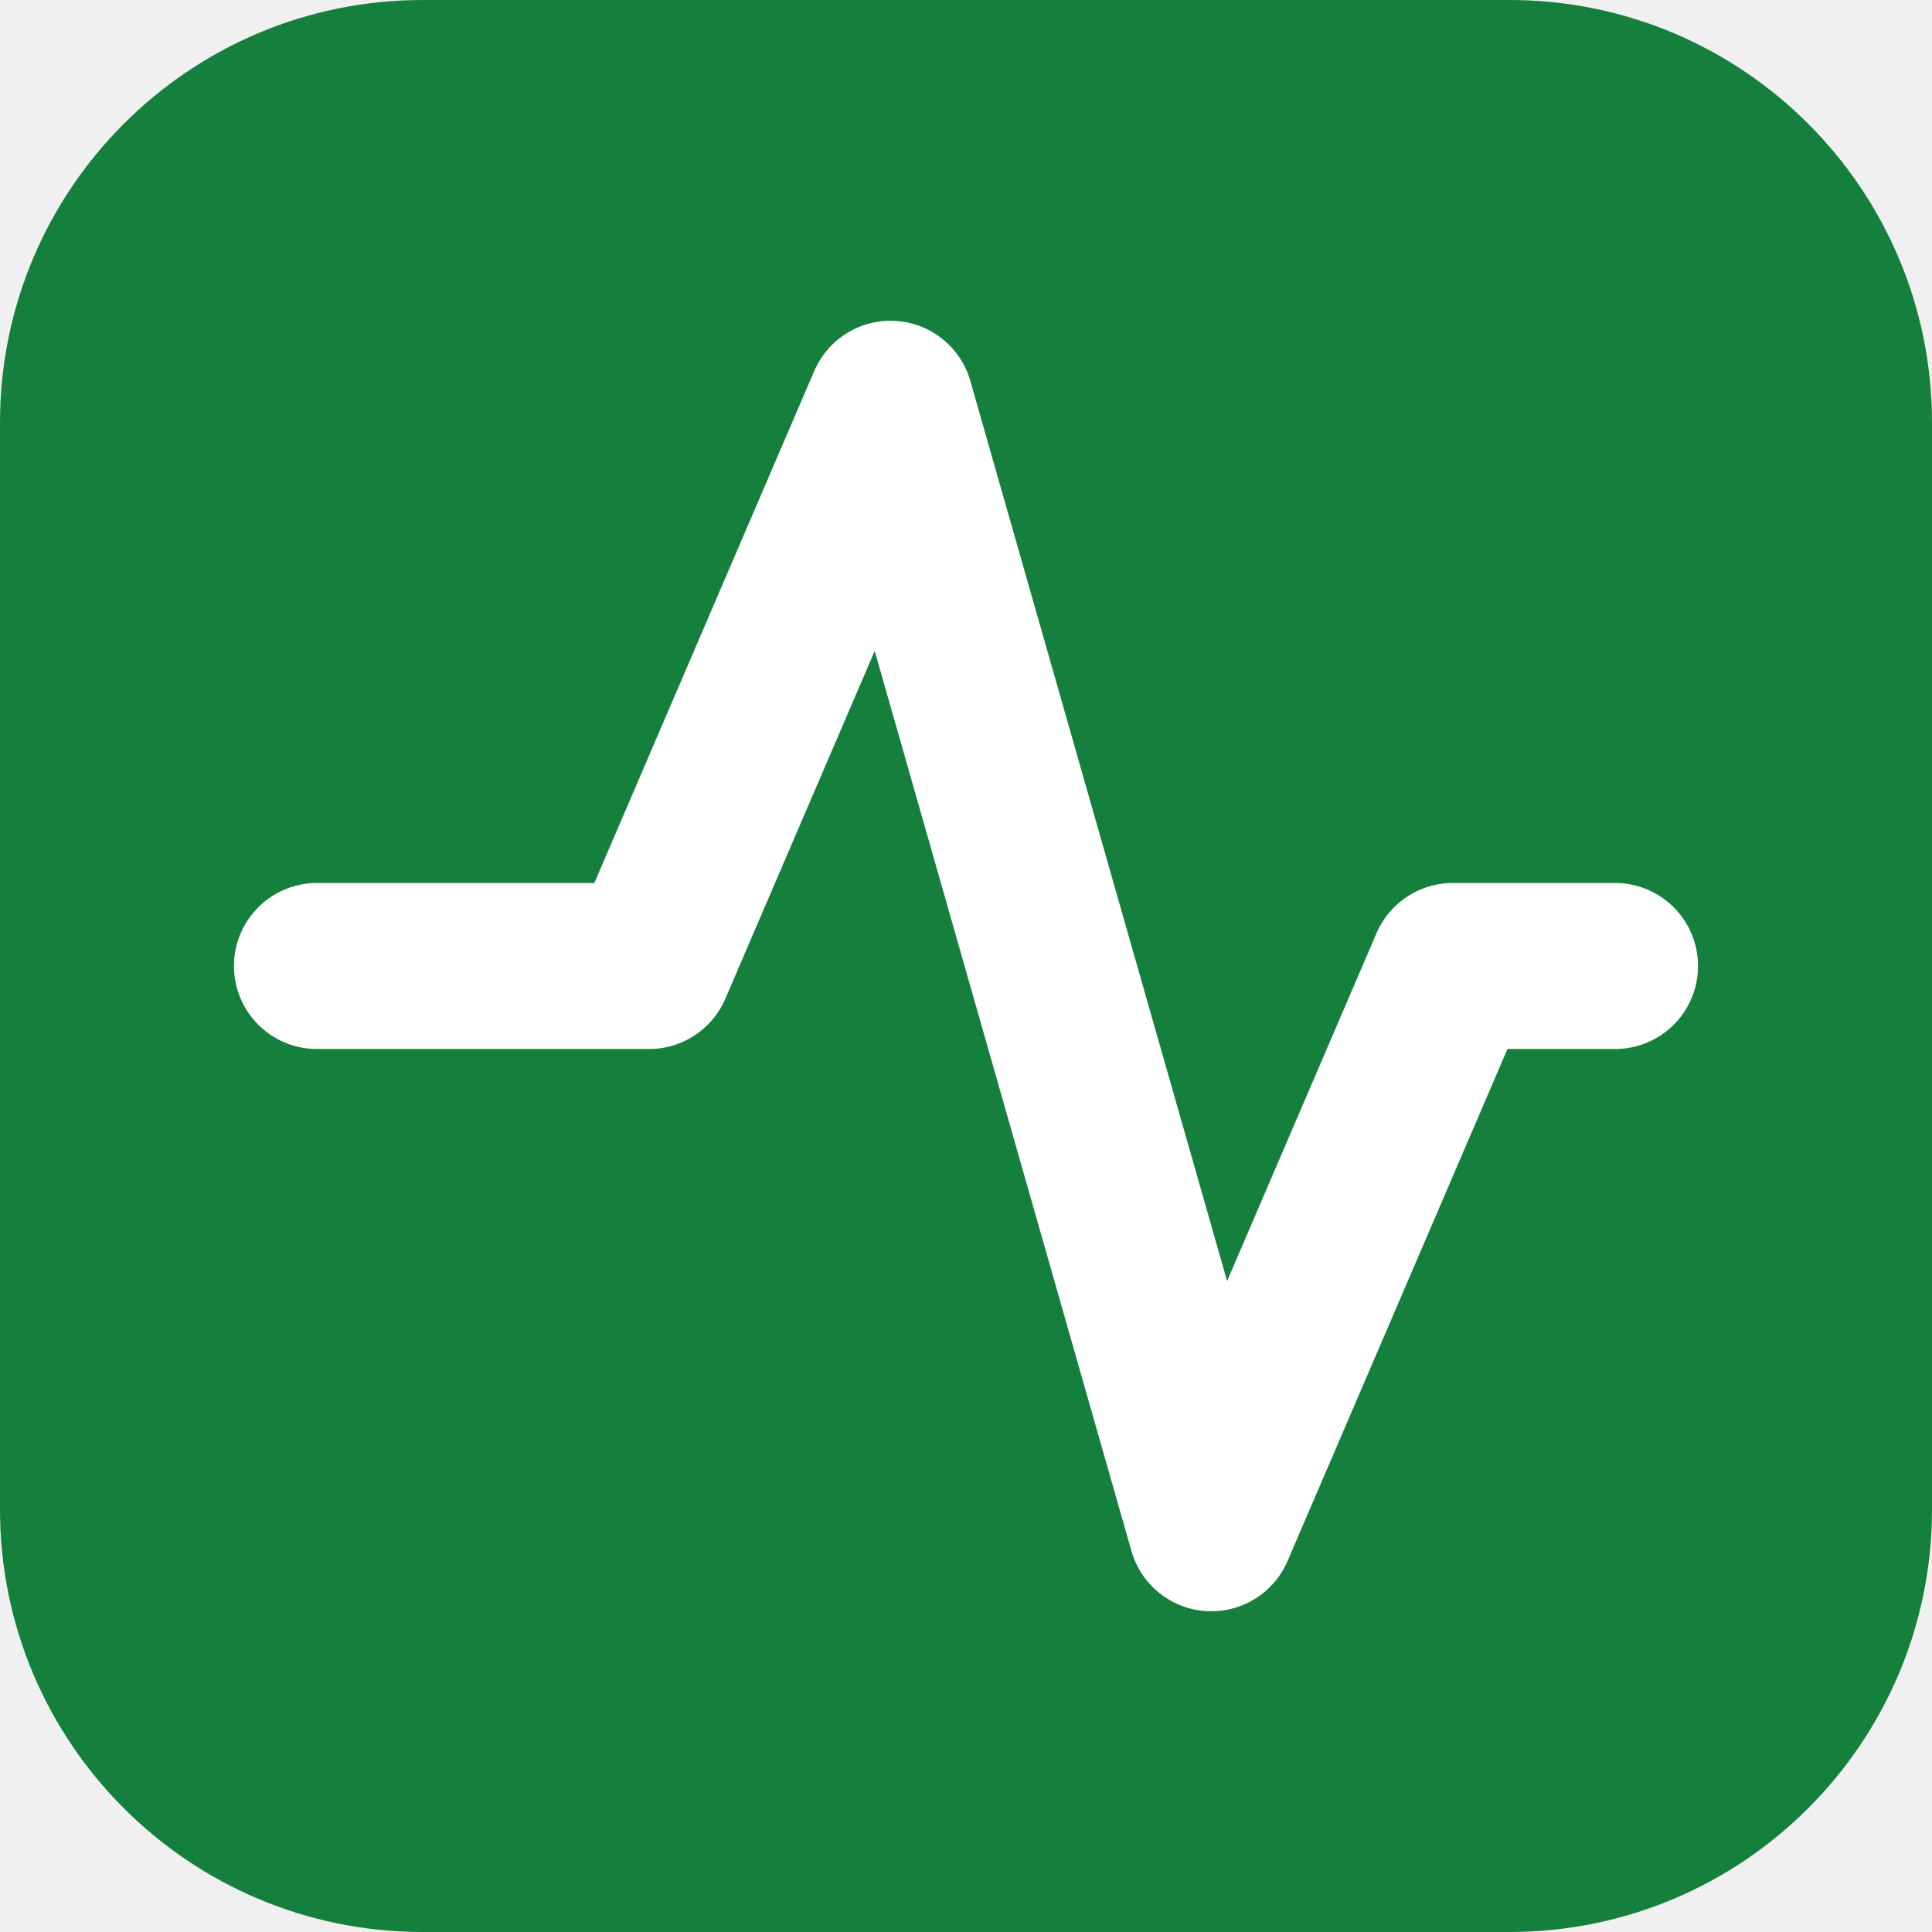
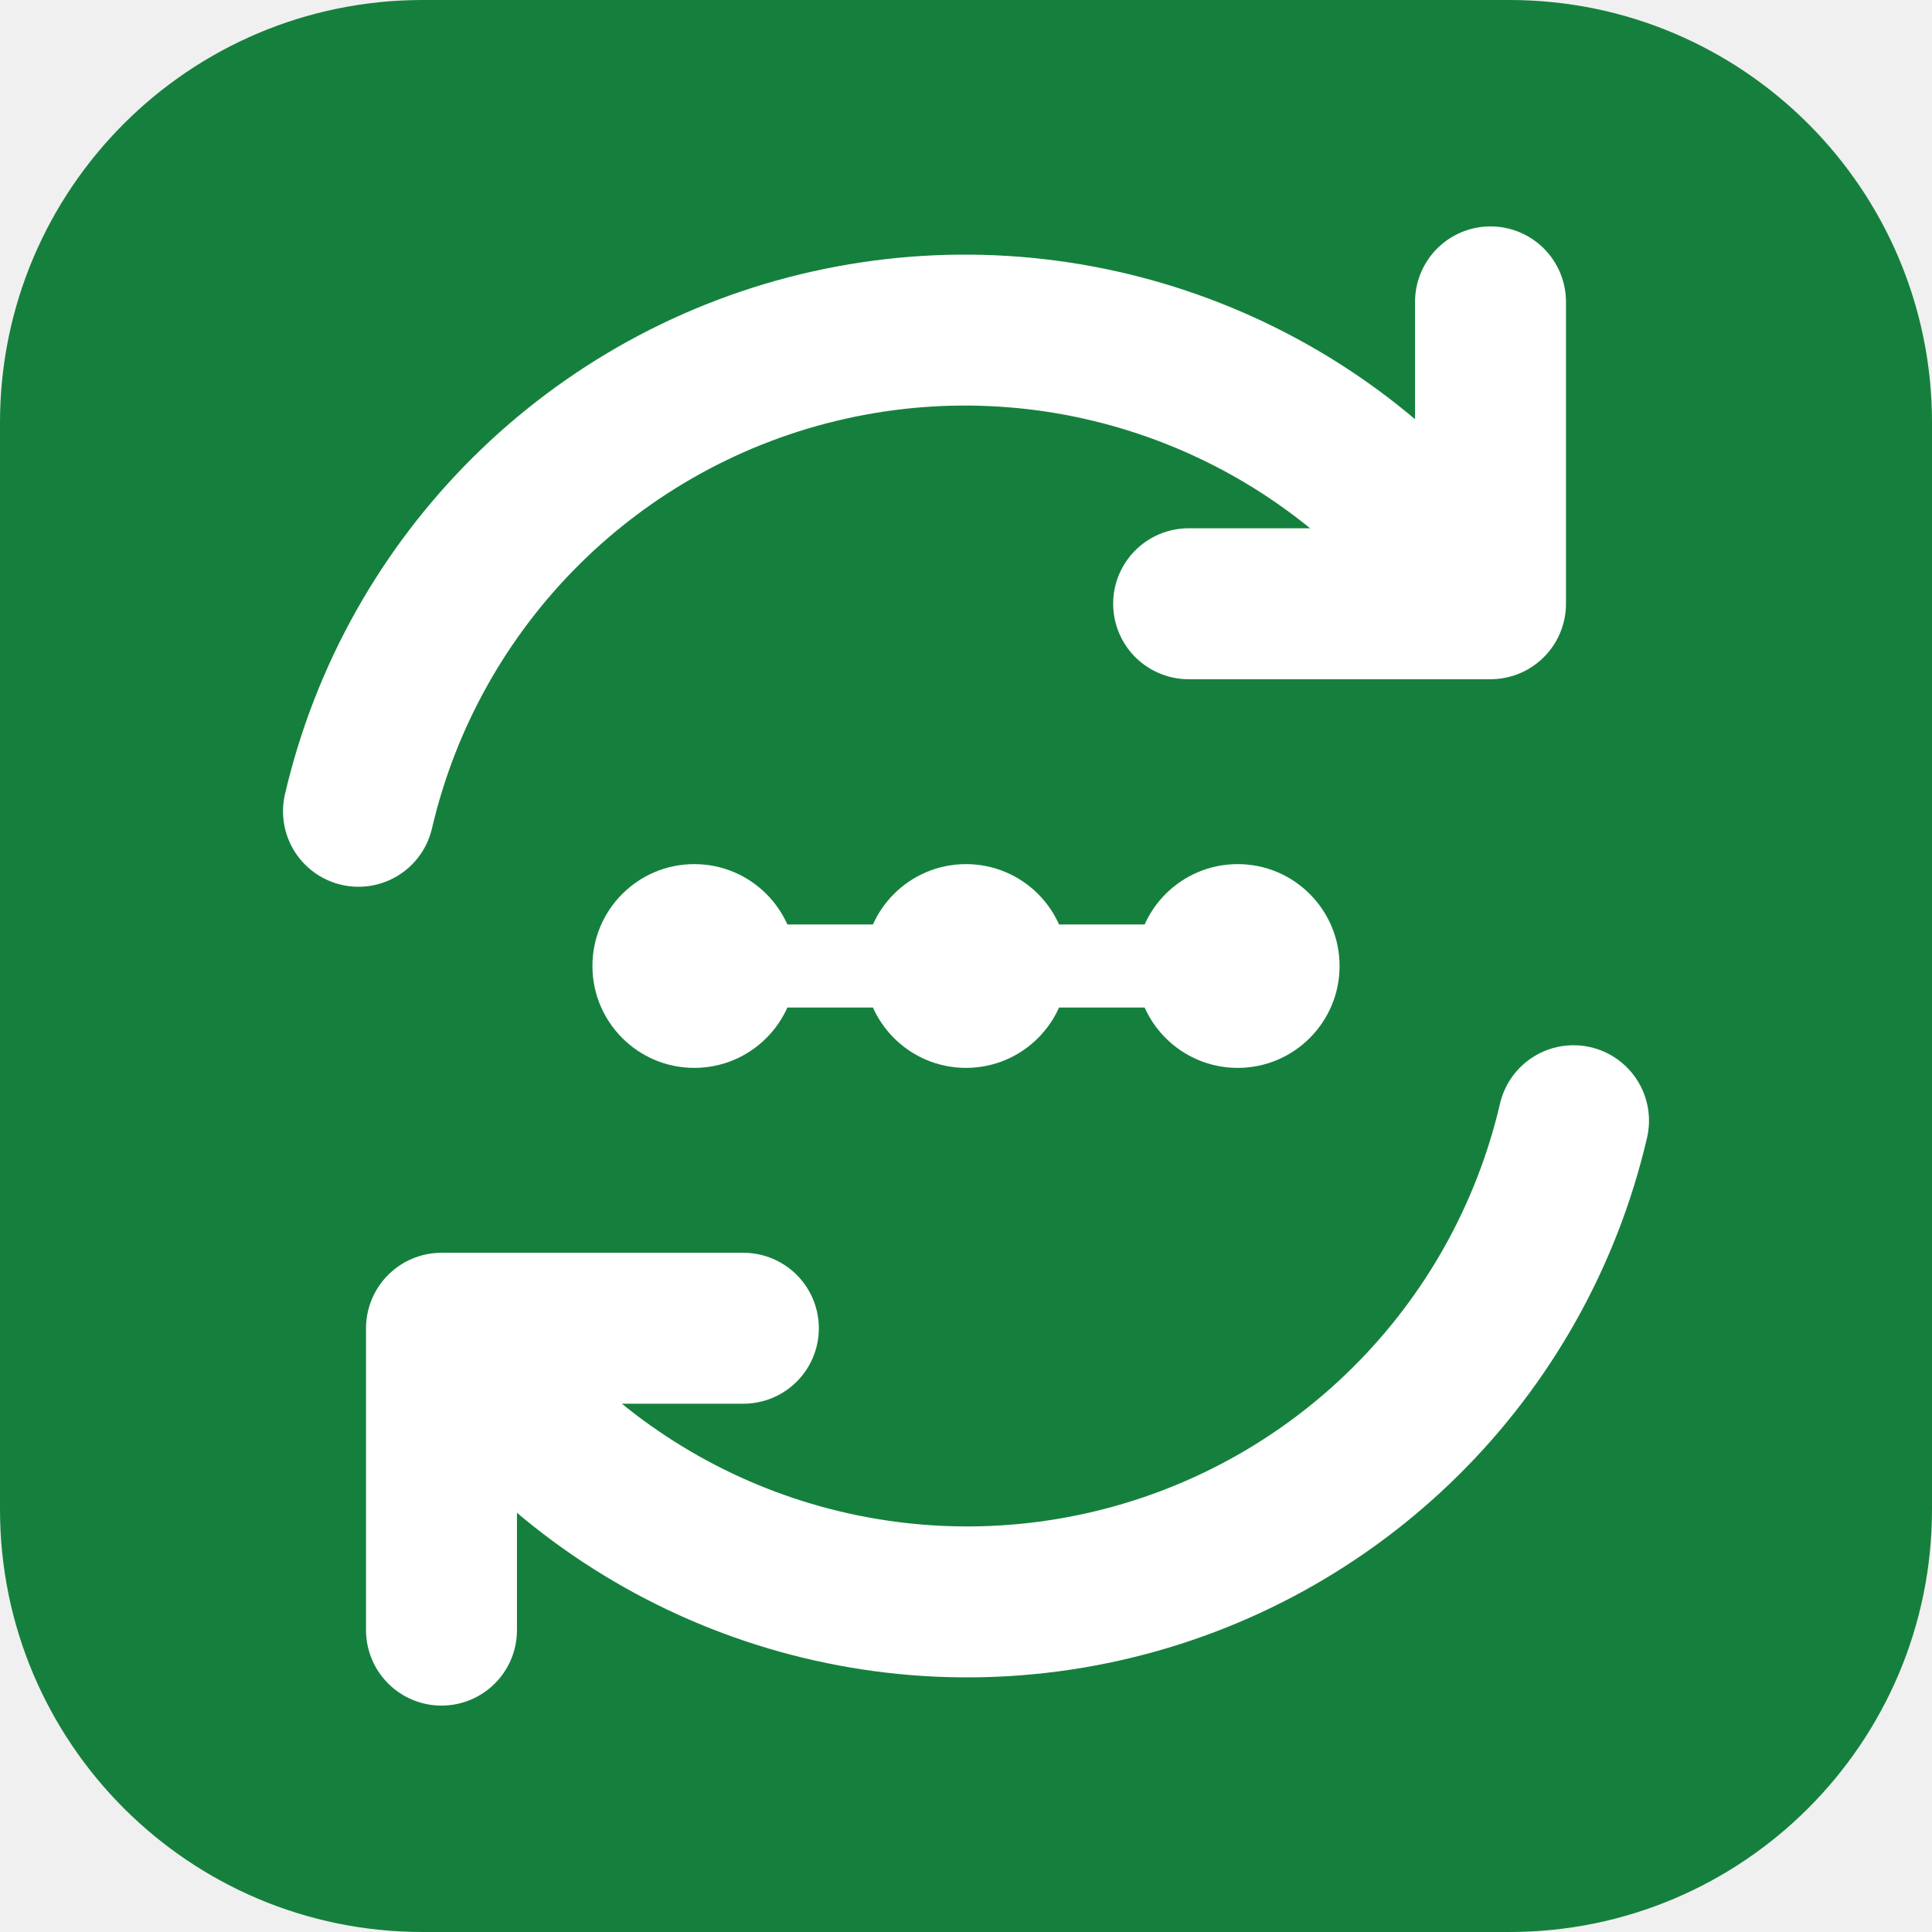
<svg xmlns="http://www.w3.org/2000/svg" viewBox="0 0 1024 1024">
  <rect width="1024" height="1024" rx="224" fill="#15803D" />
-   <path d="M168 512h176l128-298 170 596 128-298h86" fill="none" stroke="#FFFFFF" stroke-width="88" stroke-linecap="round" stroke-linejoin="round" />
+   <g fill="none" stroke="#FFFFFF" stroke-linecap="round" stroke-linejoin="round">
+     <path d="M190 430a330 330 0 0 1 580-130" stroke-width="80" />
+     <path d="M790 160v160H630" stroke-width="80" />
+     <path d="M834 594a330 330 0 0 1-580 130" stroke-width="80" />
+     <path d="M234 864V704h160" stroke-width="80" />
+     <path d="M368 512h288" stroke-width="44" />
+   </g>
+   <g fill="#FFFFFF">
+     <circle cx="368" cy="512" r="54" />
+     <circle cx="512" cy="512" r="54" />
+     <circle cx="656" cy="512" r="54" />
+   </g>
</svg>
